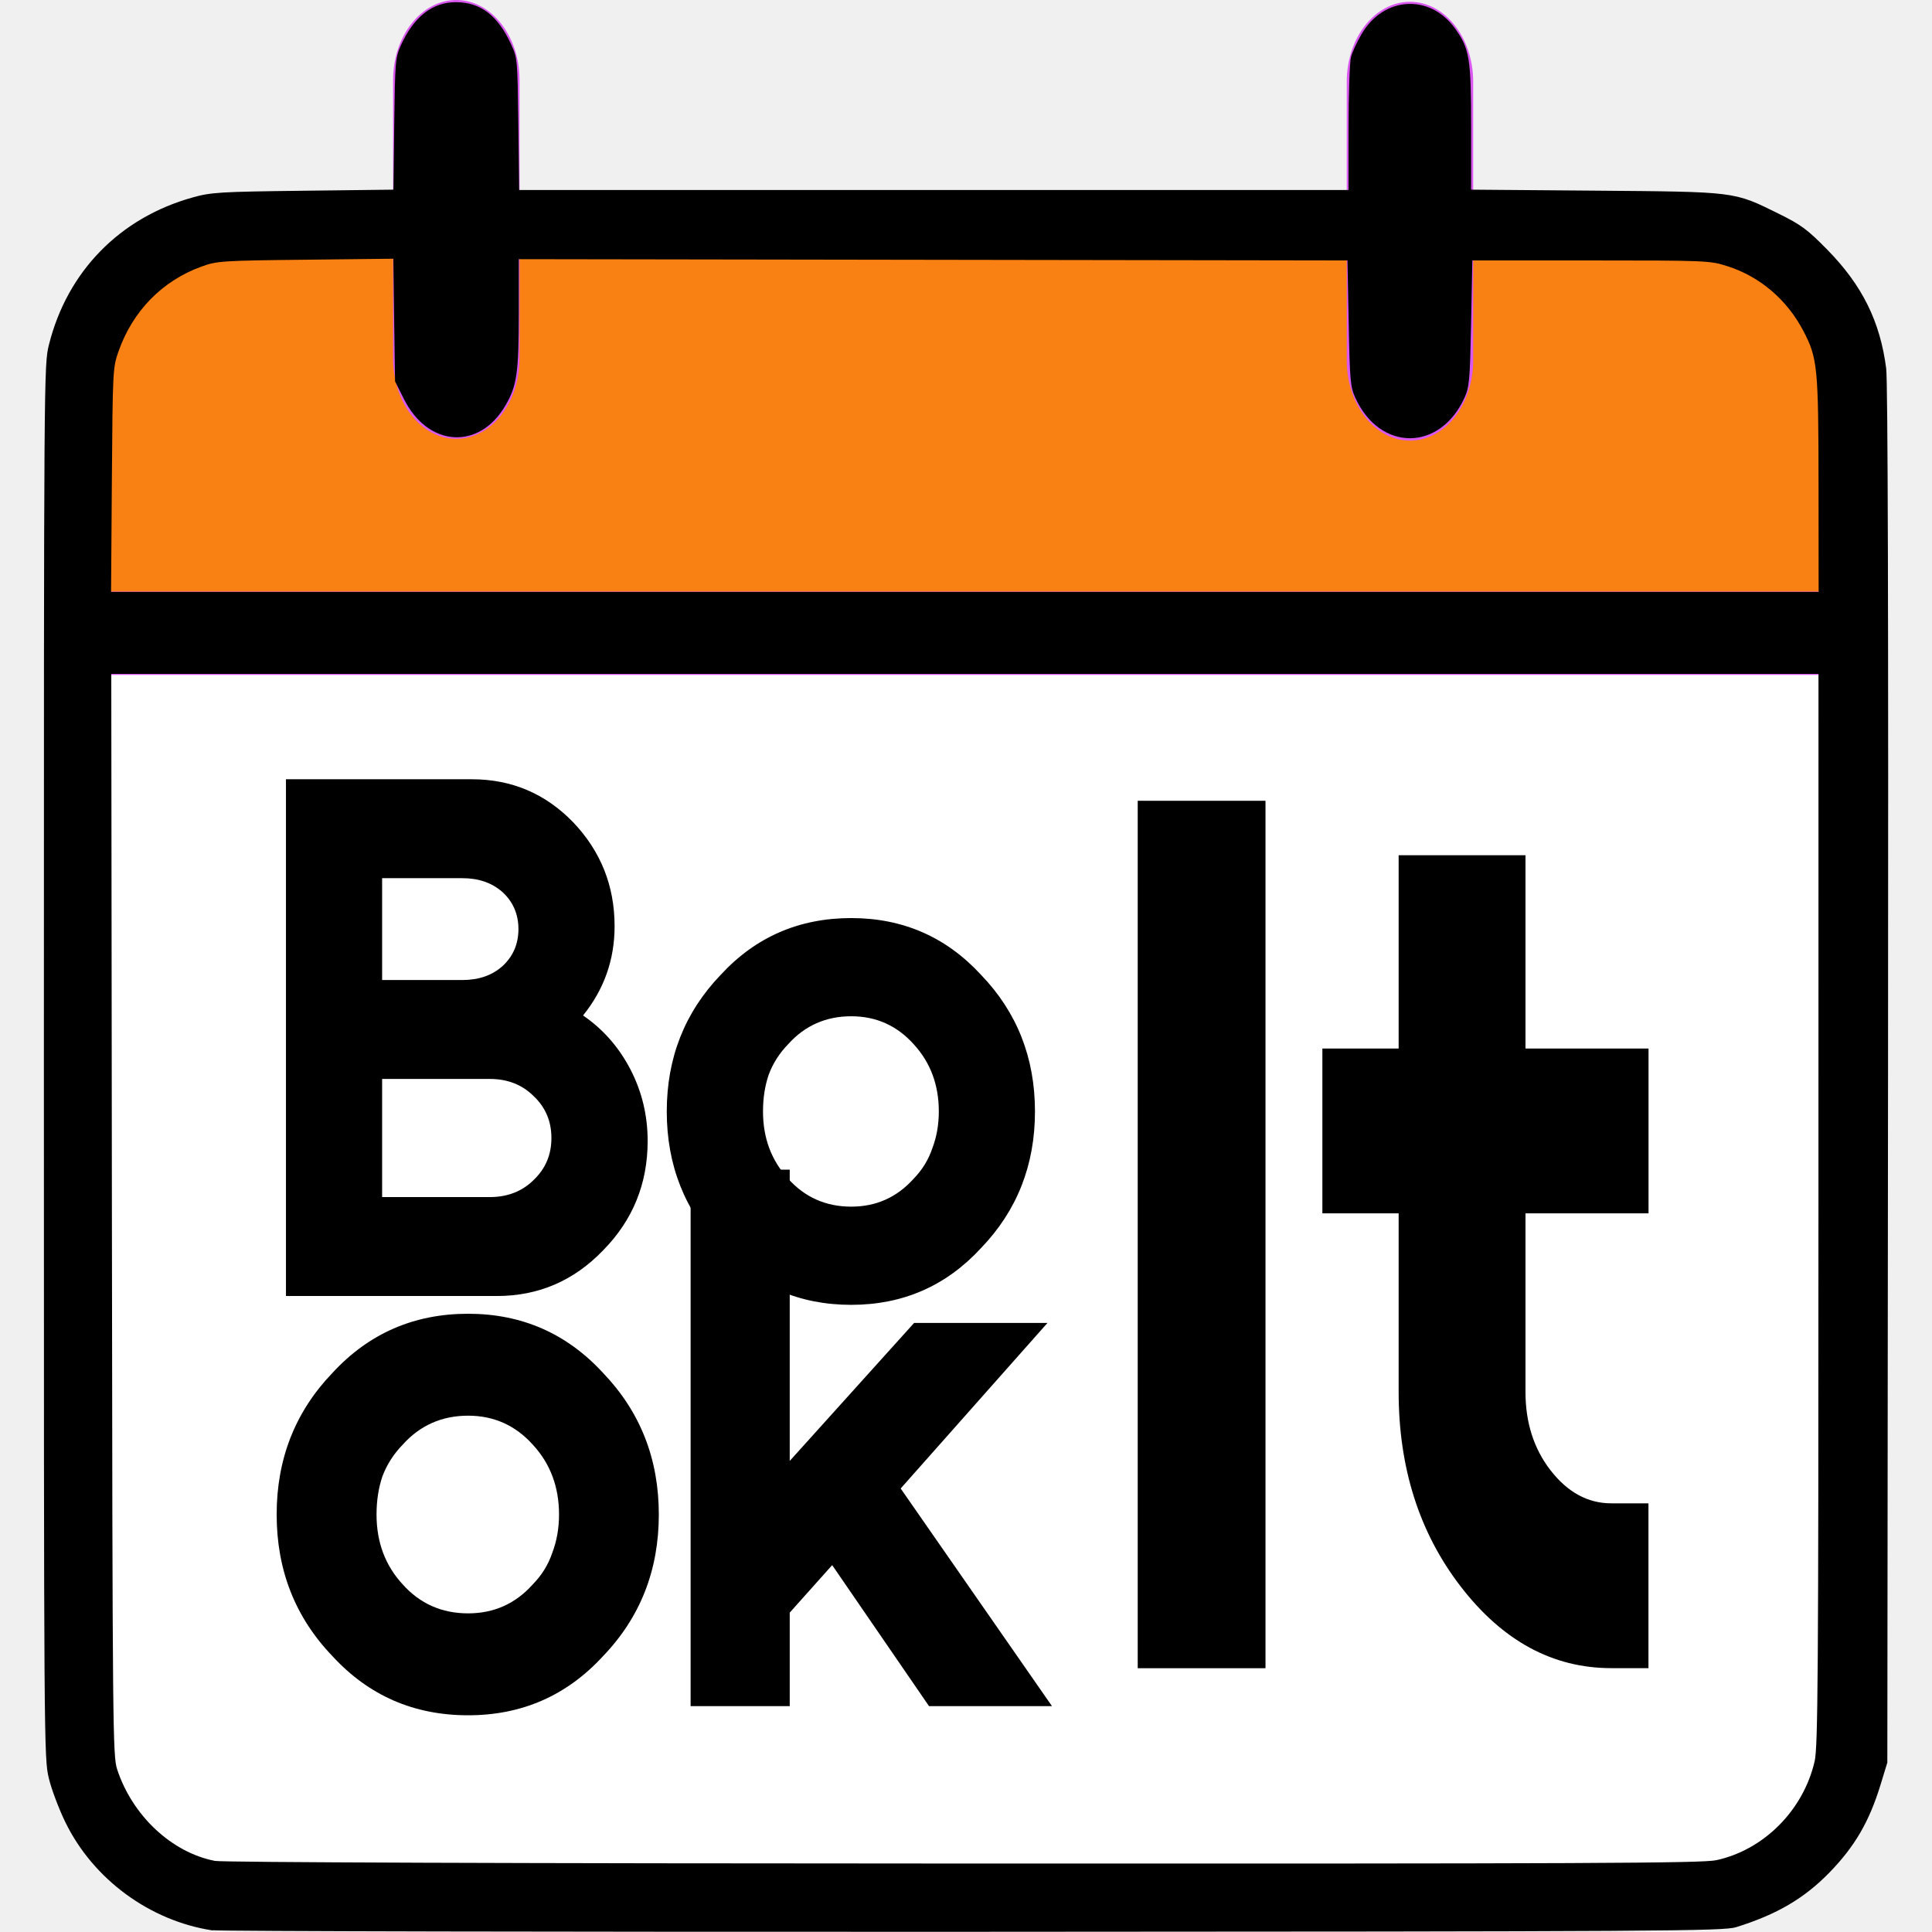
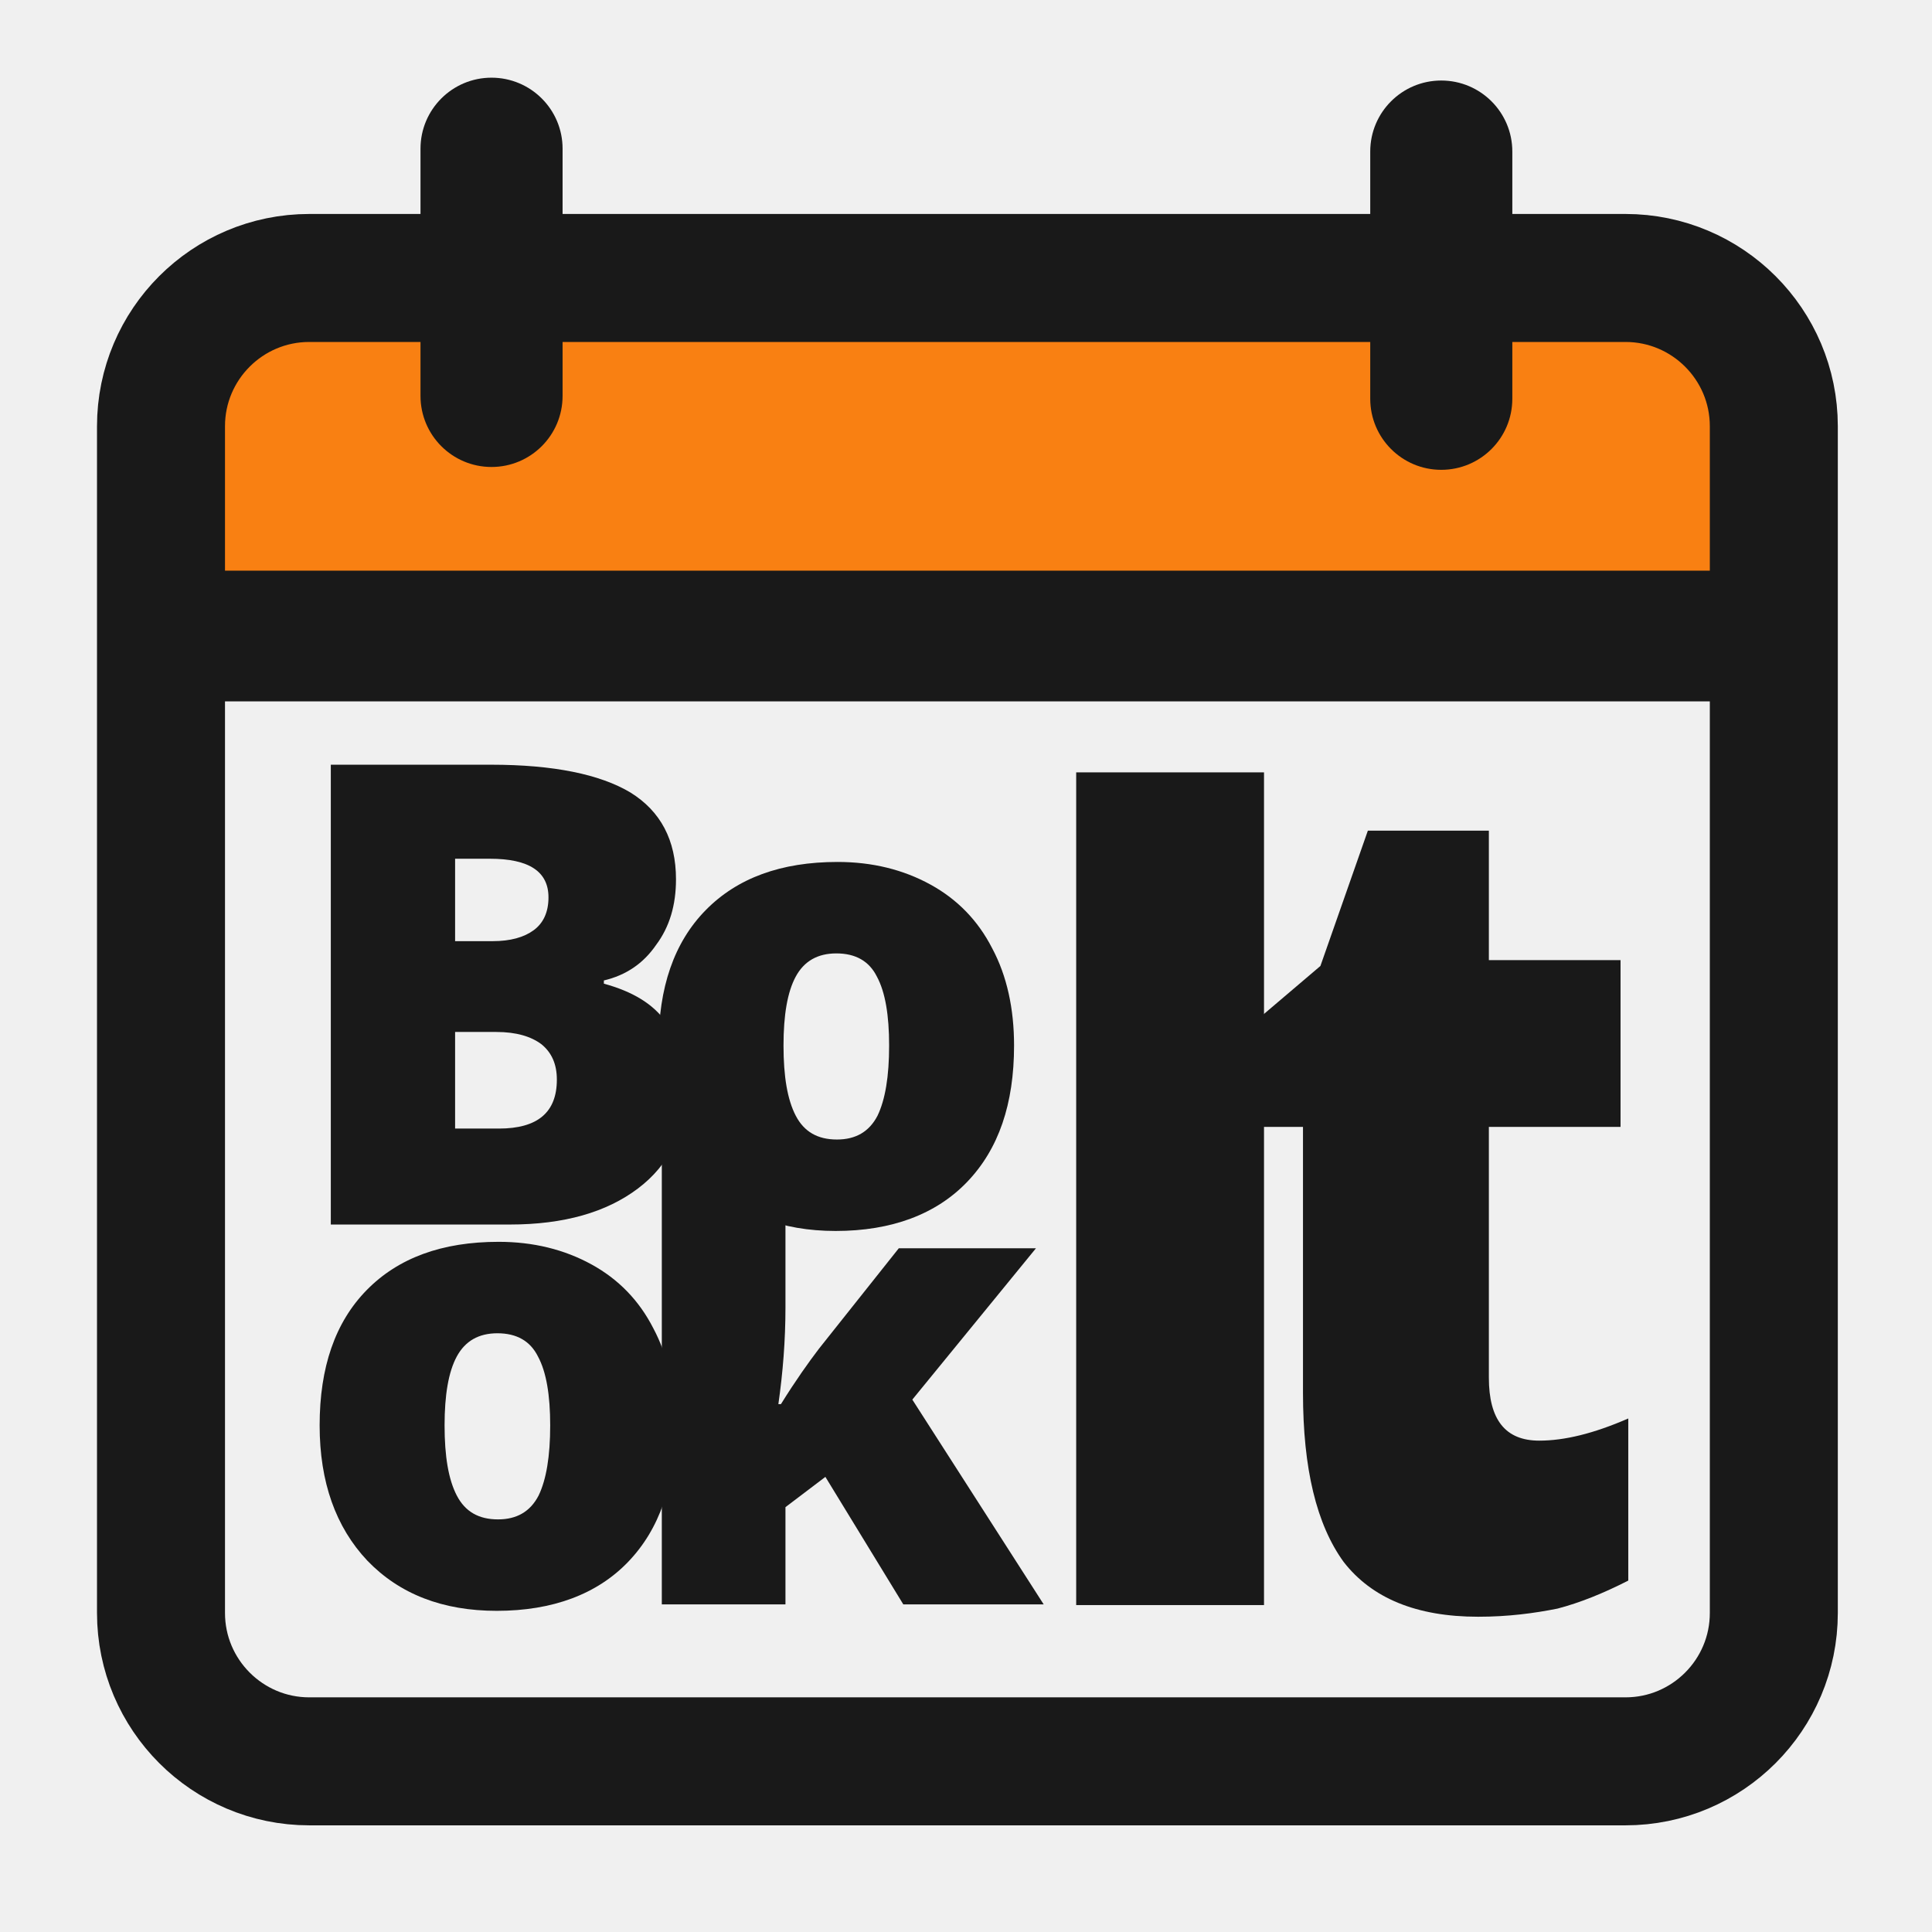
- <svg xmlns="http://www.w3.org/2000/svg" width="32" height="32" viewBox="0 0 23.321 24.43" version="1.1" style="clip-rule:evenodd;fill-rule:evenodd;stroke-linecap:round;stroke-linejoin:round;stroke-miterlimit:1.5" id="svg14">
-   <path style="clip-rule:evenodd;display:none;fill:#000000;fill-opacity:1;fill-rule:evenodd;stroke:#000000;stroke-width:0.8;stroke-linecap:round;stroke-linejoin:round;stroke-miterlimit:1.5;stroke-dasharray:none;stroke-opacity:1" d="m 1.64,24.403 c -0.793,-0.12 -1.511,-0.646 -1.864,-1.366 -0.081,-0.166 -0.176,-0.416 -0.21,-0.557 -0.062,-0.252 -0.063,-0.391 -0.063,-9.064 0,-8.735 5.29e-4,-8.81 0.064,-9.064 0.231,-0.924 0.896,-1.605 1.821,-1.862 0.233,-0.065 0.345,-0.072 1.399,-0.085 l 1.146,-0.014 0.01,-0.83 c 0.01,-0.784 0.014,-0.839 0.082,-0.99 0.165,-0.366 0.403,-0.552 0.703,-0.55 0.309,0.002 0.528,0.17 0.694,0.532 0.081,0.175 0.082,0.193 0.092,1.011 l 0.01,0.833 h 5.256 5.256 l 1.91e-4,-0.785 c 9.5e-5,-0.432 0.014,-0.836 0.031,-0.898 0.017,-0.063 0.078,-0.193 0.134,-0.29 0.28,-0.476 0.864,-0.511 1.182,-0.07 0.185,0.255 0.204,0.375 0.204,1.254 v 0.785 l 1.576,0.013 c 1.792,0.015 1.748,0.009 2.317,0.289 0.289,0.142 0.366,0.199 0.621,0.458 0.442,0.45 0.67,0.908 0.746,1.501 0.021,0.167 0.029,3.166 0.023,8.94 l -0.009,8.689 -0.088,0.285 c -0.142,0.464 -0.324,0.775 -0.645,1.104 -0.321,0.33 -0.667,0.532 -1.183,0.692 -0.162,0.05 -0.884,0.055 -9.661,0.058 -5.218,0.002 -9.558,-0.007 -9.645,-0.02 z M 20.696,23.515 c 0.603,-0.131 1.103,-0.632 1.246,-1.251 0.042,-0.181 0.048,-1.054 0.048,-6.979 l 4.68e-4,-6.771 H 11.174 0.357 l 0.008,6.836 c 0.008,6.544 0.011,6.844 0.067,7.014 0.192,0.586 0.692,1.053 1.24,1.159 0.097,0.019 3.765,0.032 9.486,0.034 7.894,0.003 9.36,-0.004 9.538,-0.042 z M 21.991,6.127 C 21.99,4.641 21.979,4.522 21.8,4.18 21.593,3.785 21.251,3.492 20.839,3.36 20.619,3.289 20.579,3.287 19.109,3.287 h -1.505 l -0.016,0.793 c -0.014,0.718 -0.022,0.807 -0.083,0.94 -0.311,0.688 -1.076,0.688 -1.387,0 -0.06,-0.133 -0.068,-0.222 -0.083,-0.94 l -0.016,-0.793 -5.25,-0.008 -5.25,-0.008 v 0.678 c 0,0.761 -0.023,0.923 -0.168,1.171 C 5.019,5.691 4.37,5.649 4.064,5.037 L 3.953,4.815 3.942,4.04 3.931,3.266 2.818,3.278 C 1.758,3.29 1.694,3.294 1.502,3.363 1.002,3.544 0.627,3.927 0.447,4.44 0.376,4.641 0.374,4.682 0.364,6.062 L 0.354,7.478 H 11.172 21.991 Z" id="path20-7" />
-   <g id="g15" transform="matrix(1.069336,0,0,1.025293,-1.416005,0.4619519)" style="display:none;stroke-width:0.955">
-     <text style="font-stretch: condensed; font-size: 8.491px; font-family: &quot;Niagara Solid&quot;; text-align: start; letter-spacing: -0.342px; writing-mode: horizontal-tb; direction: ltr; text-anchor: start; fill: rgb(249, 128, 18); fill-opacity: 1; stroke-width: 0.764px; white-space: pre;" x="3.359" y="14.85" id="text4" transform="scale(0.9654506,1.035786)">
-       <tspan id="tspan4" x="3.359" y="14.85" style="font-style:normal;font-variant:normal;font-weight:bold;font-stretch:normal;font-family:Unageo;-inkscape-font-specification:'Unageo Bold';letter-spacing:-0.342px;fill:#f98012;fill-opacity:1;stroke-width:0.764">Bo</tspan>
-     </text>
-     <text style="font-stretch: condensed; font-size: 8.491px; font-family: &quot;Niagara Solid&quot;; text-align: start; letter-spacing: -0.342px; writing-mode: horizontal-tb; direction: ltr; text-anchor: start; clip-rule: evenodd; fill: rgb(249, 128, 18); fill-opacity: 1; fill-rule: evenodd; stroke-width: 0.764px; stroke-linecap: round; stroke-linejoin: round; stroke-miterlimit: 1.5; white-space: pre;" x="3.734" y="19.4" id="text5" transform="scale(0.9654506,1.035786)">
-       <tspan id="tspan5" x="3.734" y="19.4" style="font-style:normal;font-variant:normal;font-weight:bold;font-stretch:normal;font-family:Unageo;-inkscape-font-specification:'Unageo Bold';letter-spacing:-0.342px;fill:#f98012;fill-opacity:1;stroke-width:0.764">ok</tspan>
-     </text>
-     <text style="font-style: normal; font-variant: normal; font-weight: bold; font-stretch: normal; font-size: 13.129px; font-family: Unageo; text-align: start; letter-spacing: -0.347px; writing-mode: horizontal-tb; direction: ltr; text-anchor: start; fill: rgb(249, 128, 18); fill-opacity: 1; stroke-width: 0.764px; white-space: pre;" x="15.123" y="17.314" id="text6" transform="scale(0.8589832,1.164167)">
-       <tspan id="tspan6" x="15.123" y="17.314" style="letter-spacing:-0.347px;fill:#f98012;fill-opacity:1;stroke-width:0.764">It</tspan>
-     </text>
-   </g>
-   <g id="g29" transform="matrix(1.12095,0,0,1.085357,-2.027325,-0.09212548)" style="display:none;stroke-width:0.907">
-     <path d="m 8.022,12.688 c 0.138,0.262 0.207,0.544 0.207,0.847 0,0.197 -0.026,0.382 -0.08,0.556 0.11,0.262 0.31,0.502 0.523,0.719 0.427,0.451 0.959,0.678 1.597,0.678 0.632,0 1.162,-0.227 1.59,-0.678 0.439,-0.446 0.66,-0.987 0.66,-1.626 0,-0.639 -0.221,-1.183 -0.66,-1.628 -0.427,-0.451 -0.957,-0.676 -1.59,-0.676 -0.638,0 -1.17,0.225 -1.597,0.676 C 8.351,11.88 8.108,12.259 8.022,12.688 Z m 2.248,-0.64 c 0.304,0 0.561,0.112 0.765,0.335 0.205,0.217 0.307,0.483 0.307,0.8 0,0.158 -0.027,0.304 -0.08,0.439 -0.047,0.135 -0.121,0.256 -0.227,0.361 -0.205,0.223 -0.461,0.335 -0.765,0.335 -0.31,0 -0.566,-0.112 -0.771,-0.335 -0.205,-0.217 -0.309,-0.483 -0.309,-0.8 0,-0.158 0.023,-0.306 0.07,-0.441 0.053,-0.135 0.133,-0.254 0.238,-0.359 0.205,-0.223 0.461,-0.335 0.771,-0.335 z" style="font-weight:bold;font-size:8.788px;font-family:Unageo;-inkscape-font-specification:'Unageo Bold';letter-spacing:-0.844px;fill:#f98012;stroke-width:0.725" id="path34" />
-     <path d="m 8.061,12.688 c -0.032,0.158 -0.049,0.323 -0.049,0.495 0,0.328 0.06,0.63 0.176,0.908 0.054,-0.174 0.08,-0.359 0.08,-0.556 0,-0.302 -0.069,-0.585 -0.207,-0.847 z" style="font-weight:bold;font-size:8.788px;font-family:Unageo;-inkscape-font-specification:'Unageo Bold';letter-spacing:-0.844px;fill:#f98012;stroke-width:0.725" id="path33" />
-     <path d="m 3.843,9.226 v 6.156 h 2.582 c 0.509,0 0.941,-0.183 1.299,-0.546 0.223,-0.22 0.394,-0.468 0.48,-0.745 -0.116,-0.277 -0.161,-0.599 -0.176,-0.908 -0.008,-0.166 0.017,-0.337 0.049,-0.495 -0.001,-0.002 -0.003,-0.004 -0.004,-0.006 -0.141,-0.264 -0.35,-0.477 -0.596,-0.642 0.258,-0.311 0.387,-0.665 0.387,-1.064 0,-0.481 -0.17,-0.895 -0.51,-1.241 C 7.015,9.396 6.602,9.226 6.116,9.226 Z m 1.176,1.178 h 0.984 c 0.199,0 0.363,0.055 0.492,0.166 0.129,0.117 0.193,0.265 0.193,0.441 0,0.176 -0.065,0.321 -0.193,0.439 C 6.366,11.561 6.202,11.618 6.003,11.618 H 5.019 Z m 0,2.392 h 1.318 c 0.217,0 0.395,0.068 0.535,0.203 0.146,0.135 0.221,0.302 0.221,0.501 0,0.199 -0.074,0.367 -0.221,0.501 -0.141,0.135 -0.318,0.201 -0.535,0.201 H 5.019 Z" style="font-weight:bold;font-size:8.788px;font-family:Unageo;-inkscape-font-specification:'Unageo Bold';letter-spacing:-0.844px;fill:#f98012;stroke-width:0.725" id="path32" />
-     <path d="m 8.225,13.938 v 3.208 c 0.076,0.233 0.115,0.483 0.115,0.749 0,0.267 -0.039,0.516 -0.115,0.749 v 1.45 h 1.168 v -1.072 l 0.502,-0.546 1.14,1.618 h 1.449 l -1.781,-2.497 1.728,-1.9 h -1.572 l -1.467,1.584 v -3.342 z" style="font-weight:bold;font-size:8.788px;font-family:Unageo;-inkscape-font-specification:'Unageo Bold';letter-spacing:-0.844px;fill:#f98012;stroke-width:0.725" id="path31" />
-     <path d="m 8.225,18.645 c 0.076,-0.233 0.166,-0.491 0.166,-0.757 0,-0.267 -0.09,-0.508 -0.166,-0.741 z" style="font-weight:bold;font-size:8.788px;font-family:Unageo;-inkscape-font-specification:'Unageo Bold';letter-spacing:-0.844px;fill:#f98012;stroke-width:0.725" id="path30" />
-     <path d="M 8.248,18.645 V 17.146 C 8.142,16.821 7.938,16.529 7.682,16.269 7.255,15.818 6.725,15.591 6.093,15.591 c -0.638,0 -1.172,0.227 -1.599,0.678 -0.439,0.446 -0.658,0.987 -0.658,1.626 0,0.639 0.219,1.183 0.658,1.628 0.427,0.451 0.961,0.676 1.599,0.676 0.632,0 1.162,-0.225 1.59,-0.676 0.256,-0.26 0.46,-0.554 0.566,-0.879 z M 6.093,16.762 c 0.304,0 0.559,0.11 0.764,0.333 0.205,0.217 0.307,0.483 0.307,0.8 0,0.158 -0.025,0.306 -0.078,0.441 -0.047,0.135 -0.123,0.254 -0.228,0.359 -0.205,0.223 -0.459,0.335 -0.764,0.335 -0.31,0 -0.568,-0.112 -0.773,-0.335 -0.205,-0.217 -0.309,-0.483 -0.309,-0.8 0,-0.158 0.023,-0.304 0.07,-0.439 0.053,-0.135 0.133,-0.256 0.238,-0.361 0.205,-0.223 0.463,-0.333 0.773,-0.333 z" style="font-weight:bold;font-size:8.788px;font-family:Unageo;-inkscape-font-specification:'Unageo Bold';letter-spacing:-0.844px;fill:#f98012;stroke-width:0.725" id="path29" />
-     <path d="m 15.155,12.515 v 2.032 h 1.049 v 2.201 c 0,0.937 0.283,1.738 0.853,2.4 0.579,0.672 1.271,1.009 2.078,1.009 h 0.514 v -2.034 h -0.514 c -0.324,0 -0.605,-0.137 -0.842,-0.412 -0.228,-0.265 -0.342,-0.585 -0.342,-0.962 v -2.201 h 1.697 v -2.032 h -1.697 v -2.386 h -1.748 v 2.386 z" style="font-weight:bold;font-size:14.178px;font-family:Unageo;-inkscape-font-specification:'Unageo Bold';letter-spacing:-1.223px;fill:#f98012;stroke-width:0.725" id="path37" />
-     <path d="M 13.392,9.457 V 20.157 h 1.763 v -5.61 h -0.152 v -2.032 h 0.152 V 9.457 Z" style="font-weight:bold;font-size:14.178px;font-family:Unageo;-inkscape-font-specification:'Unageo Bold';letter-spacing:-1.223px;fill:#f98012;stroke-width:0.725" id="path36" />
-     <path d="m 15.36,12.515 h -0.417 v 2.032 h 0.417 z" style="font-weight:bold;font-size:14.178px;font-family:Unageo;-inkscape-font-specification:'Unageo Bold';letter-spacing:-1.223px;fill:#f98012;stroke-width:0.725" id="path35" />
-   </g>
-   <g id="g4" transform="translate(-0.4878049)">
-     <g id="Ebene1" style="display:inline;stroke:none;stroke-width:0.176;stroke-dasharray:none;stroke-opacity:1" transform="matrix(1.120729,0,0,1.147463,-1.329594,-1.107293)">
-       <g transform="matrix(0.955463,0,0,0.9304956,0.5263136,1.258205)" id="g1" style="display:inline;stroke:none;stroke-width:0.748;stroke-dasharray:none;stroke-opacity:1">
-         <path d="m 22.512,4.338 c 0,-1.093 -0.864,-1.98 -1.929,-1.98 H 3.471 c -1.064,0 -1.928,0.887 -1.928,1.98 v 15.843 c 0,1.093 0.864,1.981 1.928,1.981 h 17.112 c 1.065,0 1.929,-0.888 1.929,-1.981 z" style="fill:#ffffff;stroke:none;stroke-width:0.748;stroke-dasharray:none;stroke-opacity:1" id="path1" />
+ <svg xmlns="http://www.w3.org/2000/svg" width="24" height="24" viewBox="0 0 24 24" fill="none" preserveAspectRatio="xMinYMid meet">
+   <g>
+     <rect id="svg_9" height="3.375" width="18.75" y="3.938" x="2.688" fill="#F98012" />
+     <path fill-opacity="0" d="m22.035,5.295c0,-1.017 -0.826,-1.842 -1.843,-1.842l-16.35,0c-1.017,0 -1.842,0.825 -1.842,1.842l0,14.742c0,1.017 0.826,1.843 1.842,1.843l16.35,0c1.018,0 1.843,-0.826 1.843,-1.843l0,-14.742z" fill="#000000" stroke="#191919" stroke-width="1.59px" id="svg_2" />
+     <g transform="matrix(1.30947 0 0 4.6 -3.21281 -26.9786)" id="svg_3">
+       <rect x="3.88" y="7.406" width="15.286" height="0.353" fill="#191919" id="svg_4" />
+     </g>
+     <g transform="matrix(1 0 0 1 -0.562386 0.124992)" id="svg_5">
+       <path d="m7.551,1.722c0,-0.487 -0.395,-0.882 -0.883,-0.882c-0.487,0 -0.882,0.395 -0.882,0.882l0,3.071c0,0.488 0.395,0.883 0.882,0.883c0.488,0 0.883,-0.395 0.883,-0.883l0,-3.071z" fill="#191919" id="svg_6" />
+     </g>
+     <g transform="matrix(1 0 0 1 11.2356 0.160294)" id="svg_7">
+       <path d="m7.551,1.722c0,-0.487 -0.395,-0.882 -0.883,-0.882c-0.487,0 -0.882,0.395 -0.882,0.882l0,3.071c0,0.488 0.395,0.883 0.882,0.883c0.488,0 0.883,-0.395 0.883,-0.883l0,-3.071z" fill="#191919" id="svg_8" />
+     </g>
+     <g transform="matrix(1 0 0 1 -0.668544 1.1412)" id="svg_10">
+       <g transform="matrix(8 0 0 8 4.162 14.2543)" id="svg_11">
+         <path d="m0.077,-0.737l0.249,0c0.097,0 0.169,0.015 0.216,0.043c0.047,0.029 0.071,0.074 0.071,0.135c0,0.04 -0.01,0.074 -0.031,0.102c-0.02,0.029 -0.047,0.047 -0.081,0.055l0,0.005c0.044,0.012 0.076,0.031 0.096,0.059c0.02,0.027 0.03,0.062 0.03,0.106c0,0.065 -0.024,0.116 -0.073,0.153c-0.049,0.037 -0.115,0.056 -0.199,0.056l-0.278,0l0,-0.714zm0.193,0.274l0.058,0c0.028,0 0.049,-0.006 0.064,-0.017c0.015,-0.011 0.023,-0.028 0.023,-0.051c0,-0.04 -0.03,-0.06 -0.091,-0.06l-0.054,0l0,0.128zm0,0.141l0,0.15l0.068,0c0.06,0 0.09,-0.025 0.09,-0.076c0,-0.024 -0.008,-0.042 -0.024,-0.055c-0.016,-0.012 -0.039,-0.019 -0.07,-0.019l-0.064,0z" fill="#191919" fill-rule="nonzero" id="svg_12" />
      </g>
-       <g transform="matrix(0.955463,0,0,0.9304956,1.931051,-0.7993695)" id="g1-8" style="clip-rule:evenodd;display:none;opacity:1;fill-rule:evenodd;stroke:none;stroke-width:0.748;stroke-linecap:round;stroke-linejoin:round;stroke-miterlimit:1.5;stroke-dasharray:none;stroke-opacity:1">
-         <path d="m 20.78,6.718 c 0,-1.077 -0.845,-1.952 -1.887,-1.952 H 2.153 c -1.041,0 -1.886,0.874 -1.886,1.952 V 22.333 c 0,1.077 0.845,1.953 1.886,1.953 H 18.893 c 1.042,0 1.887,-0.875 1.887,-1.953 z" style="display:inline;fill:#f98012;fill-opacity:1;stroke:none;stroke-width:0.748;stroke-dasharray:none;stroke-opacity:1" id="path1-2" />
+       <g transform="matrix(8 0 0 8 8.51357 14.2543)" id="svg_13">
+         <path d="m0.594,-0.301c0,0.091 -0.024,0.161 -0.073,0.212c-0.048,0.05 -0.117,0.076 -0.204,0.076c-0.084,0 -0.151,-0.026 -0.201,-0.078c-0.049,-0.052 -0.074,-0.122 -0.074,-0.21c0,-0.09 0.024,-0.16 0.073,-0.21c0.049,-0.05 0.117,-0.075 0.205,-0.075c0.054,0 0.102,0.012 0.144,0.035c0.042,0.023 0.074,0.056 0.096,0.099c0.023,0.043 0.034,0.094 0.034,0.151zm-0.358,0c0,0.048 0.006,0.084 0.019,0.109c0.013,0.025 0.034,0.037 0.064,0.037c0.029,0 0.05,-0.012 0.063,-0.037c0.012,-0.025 0.018,-0.061 0.018,-0.109c0,-0.047 -0.006,-0.083 -0.019,-0.107c-0.012,-0.024 -0.033,-0.036 -0.063,-0.036c-0.029,0 -0.05,0.012 -0.063,0.036c-0.013,0.024 -0.019,0.06 -0.019,0.107z" fill="#191919" fill-rule="nonzero" id="svg_14" />
      </g>
-       <g transform="matrix(0.955463,0,0,0.9304956,1.931051,-0.7993695)" id="g38" style="clip-rule:evenodd;display:inline;opacity:1;fill:#f98012;fill-opacity:1;fill-rule:evenodd;stroke:none;stroke-width:0.748;stroke-linecap:round;stroke-linejoin:round;stroke-miterlimit:1.5;stroke-dasharray:none;stroke-opacity:1">
-         <path d="m 20.682,5.258 c 0,-0.255 -0.838,-0.461 -1.872,-0.461 H 2.204 c -1.033,0 -1.871,0.207 -1.871,0.461 v 3.692 c 0,0.255 0.838,0.462 1.871,0.462 H 18.81 c 1.034,0 1.872,-0.207 1.872,-0.462 z" style="display:inline;fill:#f98012;fill-opacity:1;stroke:none;stroke-width:0.748;stroke-dasharray:none;stroke-opacity:1" id="path38" />
+     </g>
+     <g transform="matrix(1 0 0 1 -0.527337 5.86007)" id="svg_15">
+       <g transform="matrix(8 0 0 8 4.162 14.2543)" id="svg_16">
+         <path d="m0.594,-0.301c0,0.091 -0.024,0.161 -0.073,0.212c-0.048,0.05 -0.117,0.076 -0.204,0.076c-0.084,0 -0.151,-0.026 -0.201,-0.078c-0.049,-0.052 -0.074,-0.122 -0.074,-0.21c0,-0.09 0.024,-0.16 0.073,-0.21c0.049,-0.05 0.117,-0.075 0.205,-0.075c0.054,0 0.102,0.012 0.144,0.035c0.042,0.023 0.074,0.056 0.096,0.099c0.023,0.043 0.034,0.094 0.034,0.151zm-0.358,0c0,0.048 0.006,0.084 0.019,0.109c0.013,0.025 0.034,0.037 0.064,0.037c0.029,0 0.05,-0.012 0.063,-0.037c0.012,-0.025 0.018,-0.061 0.018,-0.109c0,-0.047 -0.006,-0.083 -0.019,-0.107c-0.012,-0.024 -0.033,-0.036 -0.063,-0.036c-0.029,0 -0.05,0.012 -0.063,0.036c-0.013,0.024 -0.019,0.06 -0.019,0.107z" fill="#191919" fill-rule="nonzero" id="svg_17" />
      </g>
-       <g transform="matrix(1.30947,0,0,2.602683,-3.21281,-11.79164)" id="g2" style="display:inline;stroke:none;stroke-width:0.334;stroke-dasharray:none;stroke-opacity:1">
-         <rect x="3.88" y="7.406" width="15.286" height="0.353" style="display:inline;fill:#da58f0;stroke:none;stroke-width:0.334;stroke-dasharray:none;stroke-opacity:1" id="rect1" />
+       <g transform="matrix(8 0 0 8 8.2206 14.2543)" id="svg_18">
+         <path d="m0.251,-0.334c0.023,-0.037 0.043,-0.065 0.059,-0.086l0.124,-0.156l0.213,0l-0.192,0.235l0.204,0.318l-0.218,0l-0.121,-0.198l-0.062,0.047l0,0.151l-0.192,0l0,-0.76l0.192,0l0,0.299c0,0.051 -0.004,0.101 -0.011,0.15l0.004,0z" fill="#191919" fill-rule="nonzero" id="svg_19" />
      </g>
-       <g transform="matrix(0.8082576,0,0,1,0.885461,0.124992)" id="g3" style="display:inline;stroke:none;stroke-width:0.785;stroke-dasharray:none;stroke-opacity:1">
-         <path d="M 7.551,1.722 C 7.551,1.235 7.156,0.84 6.668,0.84 6.181,0.84 5.786,1.235 5.786,1.722 v 3.071 c 0,0.488 0.395,0.883 0.882,0.883 0.488,0 0.883,-0.395 0.883,-0.883 z" style="fill:#da58f0;stroke:none;stroke-width:0.785;stroke-dasharray:none;stroke-opacity:1" id="path2" />
+     </g>
+     <g transform="matrix(1 0 0 1.20465 8.28077 2.95576)" id="svg_20">
+       <g transform="matrix(12.0265 0 0 12.0265 4.162 14.2543)" id="svg_21">
+         <rect x="0.077" y="-0.727" width="0.194" height="0.714" fill="#191919" fill-rule="nonzero" id="svg_22" />
      </g>
-       <g transform="matrix(0.8082576,0,0,1,11.6454,0.1447238)" id="g3-9" style="clip-rule:evenodd;display:inline;fill-rule:evenodd;stroke:none;stroke-width:0.785;stroke-linecap:round;stroke-linejoin:round;stroke-miterlimit:1.5;stroke-dasharray:none;stroke-opacity:1">
-         <path d="M 7.551,1.722 C 7.551,1.235 7.156,0.84 6.668,0.84 6.181,0.84 5.786,1.235 5.786,1.722 v 3.071 c 0,0.488 0.395,0.883 0.882,0.883 0.488,0 0.883,-0.395 0.883,-0.883 z" style="fill:#da58f0;stroke:none;stroke-width:0.785;stroke-dasharray:none;stroke-opacity:1" id="path2-4" />
+       <g transform="matrix(12.0265 0 0 12.0265 6.78694 14.2543)" id="svg_23">
+         <path d="m0.337,-0.154c0.026,0 0.056,-0.006 0.092,-0.019l0,0.139c-0.026,0.011 -0.05,0.019 -0.073,0.024c-0.024,0.004 -0.051,0.007 -0.082,0.007c-0.064,0 -0.11,-0.016 -0.139,-0.047c-0.028,-0.032 -0.042,-0.08 -0.042,-0.145l0,-0.228l-0.067,0l0,-0.078l0.085,-0.06l0.049,-0.116l0.125,0l0,0.111l0.136,0l0,0.143l-0.136,0l0,0.215c0,0.036 0.017,0.054 0.052,0.054z" fill="#191919" fill-rule="nonzero" id="svg_24" />
      </g>
-       <g transform="translate(0.0706033,-0.353016)" id="g14" style="display:none;opacity:1;fill:#f98012;fill-opacity:1;stroke:none;stroke-width:0.705;stroke-dasharray:none;stroke-opacity:1">
-         <g transform="translate(-0.739147,1.49422)" id="g7" style="fill:#f98012;fill-opacity:1;stroke:none;stroke-width:0.705;stroke-dasharray:none;stroke-opacity:1">
-           <g transform="matrix(8,0,0,8,4.162,14.2543)" id="g5" style="fill:#f98012;fill-opacity:1;stroke:none;stroke-width:0.088;stroke-dasharray:none;stroke-opacity:1">
-             <path d="m 0.077,-0.714 h 0.249 c 0.097,0 0.169,0.015 0.216,0.043 0.047,0.029 0.071,0.074 0.071,0.135 0,0.04 -0.01,0.074 -0.031,0.102 -0.02,0.029 -0.047,0.047 -0.081,0.055 v 0.005 c 0.044,0.012 0.076,0.031 0.096,0.059 0.02,0.027 0.03,0.062 0.03,0.106 0,0.065 -0.024,0.116 -0.073,0.153 C 0.505,-0.019 0.439,0 0.355,0 H 0.077 Z M 0.27,-0.44 h 0.058 c 0.028,0 0.049,-0.006 0.064,-0.017 0.015,-0.011 0.023,-0.028 0.023,-0.051 0,-0.04 -0.03,-0.06 -0.091,-0.06 H 0.27 Z m 0,0.141 v 0.15 h 0.068 c 0.06,0 0.09,-0.025 0.09,-0.076 0,-0.024 -0.008,-0.042 -0.024,-0.055 -0.016,-0.012 -0.039,-0.019 -0.07,-0.019 z" style="fill:#f98012;fill-opacity:1;fill-rule:nonzero;stroke:none;stroke-width:0.088;stroke-dasharray:none;stroke-opacity:1" id="path4" />
-           </g>
-           <g transform="matrix(8,0,0,8,8.51357,14.2543)" id="g6" style="fill:#f98012;fill-opacity:1;stroke:none;stroke-width:0.088;stroke-dasharray:none;stroke-opacity:1">
-             <path d="m 0.594,-0.278 c 0,0.091 -0.024,0.161 -0.073,0.212 C 0.473,-0.016 0.404,0.01 0.317,0.01 0.233,0.01 0.166,-0.016 0.116,-0.068 0.067,-0.12 0.042,-0.19 0.042,-0.278 c 0,-0.09 0.024,-0.16 0.073,-0.21 0.049,-0.05 0.117,-0.075 0.205,-0.075 0.054,0 0.102,0.012 0.144,0.035 0.042,0.023 0.074,0.056 0.096,0.099 0.023,0.043 0.034,0.094 0.034,0.151 z m -0.358,0 c 0,0.048 0.006,0.084 0.019,0.109 0.013,0.025 0.034,0.037 0.064,0.037 0.029,0 0.05,-0.012 0.063,-0.037 C 0.394,-0.194 0.4,-0.23 0.4,-0.278 0.4,-0.325 0.394,-0.361 0.381,-0.385 0.369,-0.409 0.348,-0.421 0.318,-0.421 c -0.029,0 -0.05,0.012 -0.063,0.036 -0.013,0.024 -0.019,0.06 -0.019,0.107 z" style="fill:#f98012;fill-opacity:1;fill-rule:nonzero;stroke:none;stroke-width:0.088;stroke-dasharray:none;stroke-opacity:1" id="path5" />
-           </g>
-         </g>
-         <g transform="translate(-0.59794,6.21309)" id="g10" style="fill:#f98012;fill-opacity:1;stroke:none;stroke-width:0.705;stroke-dasharray:none;stroke-opacity:1">
-           <g transform="matrix(8,0,0,8,4.162,14.2543)" id="g8" style="fill:#f98012;fill-opacity:1;stroke:none;stroke-width:0.088;stroke-dasharray:none;stroke-opacity:1">
-             <path d="m 0.594,-0.278 c 0,0.091 -0.024,0.161 -0.073,0.212 C 0.473,-0.016 0.404,0.01 0.317,0.01 0.233,0.01 0.166,-0.016 0.116,-0.068 0.067,-0.12 0.042,-0.19 0.042,-0.278 c 0,-0.09 0.024,-0.16 0.073,-0.21 0.049,-0.05 0.117,-0.075 0.205,-0.075 0.054,0 0.102,0.012 0.144,0.035 0.042,0.023 0.074,0.056 0.096,0.099 0.023,0.043 0.034,0.094 0.034,0.151 z m -0.358,0 c 0,0.048 0.006,0.084 0.019,0.109 0.013,0.025 0.034,0.037 0.064,0.037 0.029,0 0.05,-0.012 0.063,-0.037 C 0.394,-0.194 0.4,-0.23 0.4,-0.278 0.4,-0.325 0.394,-0.361 0.381,-0.385 0.369,-0.409 0.348,-0.421 0.318,-0.421 c -0.029,0 -0.05,0.012 -0.063,0.036 -0.013,0.024 -0.019,0.06 -0.019,0.107 z" style="fill:#f98012;fill-opacity:1;fill-rule:nonzero;stroke:none;stroke-width:0.088;stroke-dasharray:none;stroke-opacity:1" id="path7" />
-           </g>
-           <g transform="matrix(8,0,0,8,8.2206,14.2543)" id="g9" style="fill:#f98012;fill-opacity:1;stroke:none;stroke-width:0.088;stroke-dasharray:none;stroke-opacity:1">
-             <path d="M 0.251,-0.311 C 0.274,-0.348 0.294,-0.376 0.31,-0.397 L 0.434,-0.553 H 0.647 L 0.455,-0.318 0.659,0 H 0.441 L 0.32,-0.198 0.258,-0.151 V 0 H 0.066 v -0.76 h 0.192 v 0.299 c 0,0.051 -0.004,0.101 -0.011,0.15 z" style="fill:#f98012;fill-opacity:1;fill-rule:nonzero;stroke:none;stroke-width:0.088;stroke-dasharray:none;stroke-opacity:1" id="path8" />
-           </g>
-         </g>
-         <g transform="matrix(1,0,0,1.20465,8.21017,3.30878)" id="g13" style="fill:#f98012;fill-opacity:1;stroke:none;stroke-width:0.643;stroke-dasharray:none;stroke-opacity:1">
-           <g transform="matrix(12.0265,0,0,12.0265,4.162,14.2543)" id="g11" style="fill:#f98012;fill-opacity:1;stroke:none;stroke-width:0.053;stroke-dasharray:none;stroke-opacity:1">
-             <rect x="0.077" y="-0.714" width="0.194" height="0.714" style="fill:#f98012;fill-opacity:1;fill-rule:nonzero;stroke:none;stroke-width:0.053;stroke-dasharray:none;stroke-opacity:1" id="rect10" />
-           </g>
-           <g transform="matrix(12.0265,0,0,12.0265,6.78694,14.2543)" id="g12" style="fill:#f98012;fill-opacity:1;stroke:none;stroke-width:0.053;stroke-dasharray:none;stroke-opacity:1">
-             <path d="m 0.337,-0.141 c 0.026,0 0.056,-0.006 0.092,-0.019 v 0.139 C 0.403,-0.01 0.379,-0.002 0.356,0.003 0.332,0.007 0.305,0.01 0.274,0.01 0.21,0.01 0.164,-0.006 0.135,-0.037 0.107,-0.069 0.093,-0.117 0.093,-0.182 V -0.41 H 0.026 v -0.078 l 0.085,-0.06 0.049,-0.116 h 0.125 v 0.111 H 0.421 V -0.41 H 0.285 v 0.215 c 0,0.036 0.017,0.054 0.052,0.054 z" style="fill:#f98012;fill-opacity:1;fill-rule:nonzero;stroke:none;stroke-width:0.053;stroke-dasharray:none;stroke-opacity:1" id="path11" />
-           </g>
-         </g>
-       </g>
-       <path style="display:inline;fill:#000000;fill-opacity:1;stroke:none;stroke-width:0.705;stroke-dasharray:none;stroke-opacity:1" d="M 3.525,22.238 C 2.818,22.133 2.179,21.675 1.865,21.047 1.793,20.903 1.708,20.685 1.678,20.562 c -0.055,-0.22 -0.056,-0.341 -0.056,-7.899 0,-7.613 4.71e-4,-7.678 0.057,-7.899 C 1.885,3.958 2.477,3.365 3.3,3.141 3.507,3.084 3.606,3.078 4.546,3.067 L 5.566,3.055 5.575,2.331 C 5.584,1.648 5.588,1.6 5.648,1.468 5.795,1.149 6.007,0.987 6.275,0.989 c 0.275,0.002 0.47,0.148 0.618,0.463 0.072,0.152 0.073,0.168 0.082,0.881 l 0.009,0.726 h 4.679 4.679 l 1.69e-4,-0.684 c 8.5e-5,-0.376 0.013,-0.728 0.028,-0.783 0.015,-0.055 0.069,-0.168 0.12,-0.253 0.249,-0.415 0.769,-0.445 1.053,-0.061 0.164,0.223 0.182,0.326 0.182,1.093 v 0.684 l 1.403,0.011 c 1.595,0.013 1.556,0.008 2.063,0.252 0.257,0.124 0.326,0.173 0.553,0.399 0.394,0.392 0.596,0.791 0.664,1.308 0.019,0.146 0.026,2.759 0.021,7.791 l -0.008,7.572 -0.078,0.249 c -0.127,0.404 -0.289,0.675 -0.574,0.962 -0.286,0.287 -0.594,0.463 -1.053,0.603 -0.144,0.044 -0.787,0.048 -8.602,0.051 -4.646,0.002 -8.51,-0.006 -8.588,-0.017 z M 20.492,21.464 c 0.537,-0.114 0.982,-0.551 1.109,-1.09 0.037,-0.158 0.043,-0.918 0.043,-6.082 l 4.16e-4,-5.901 h -9.631 -9.631 l 0.007,5.958 c 0.007,5.703 0.01,5.964 0.059,6.113 0.171,0.511 0.616,0.918 1.104,1.01 0.086,0.016 3.352,0.028 8.447,0.029 7.029,0.002 8.334,-0.003 8.492,-0.037 z M 21.645,6.31 C 21.644,5.015 21.634,4.911 21.475,4.614 21.291,4.269 20.986,4.014 20.619,3.899 20.423,3.837 20.387,3.835 19.079,3.835 H 17.739 l -0.014,0.691 c -0.013,0.626 -0.02,0.703 -0.073,0.819 -0.277,0.599 -0.958,0.599 -1.235,0 -0.054,-0.116 -0.061,-0.194 -0.073,-0.819 l -0.014,-0.691 -4.675,-0.007 -4.675,-0.007 v 0.591 c 0,0.663 -0.021,0.804 -0.15,1.021 C 6.533,5.93 5.955,5.893 5.683,5.36 L 5.584,5.167 5.574,4.492 5.565,3.816 4.573,3.827 C 3.63,3.837 3.573,3.841 3.402,3.902 2.957,4.059 2.623,4.393 2.463,4.84 2.4,5.015 2.398,5.051 2.389,6.254 l -0.009,1.234 h 9.633 9.633 z" id="path15" />
-     </g>
-     <g id="g40" transform="matrix(1.069337, 0, 0, 1.025293, -0.440395, 0.461952)" style="display:inline;fill:#f98012;fill-opacity:1;stroke-width:0.955">
-       <g id="g41" transform="translate(-0.3930227,0.2448155)" style="display:none;opacity:1;fill:#000000;stroke-width:0.955">
-         <path style="font-weight:bold;font-size:8.491px;font-family:Unageo;-inkscape-font-specification:'Unageo Bold';letter-spacing:-0.342px;stroke-width:0.764" d="m 5.117,12.354 h 1.274 q 0.314,0 0.518,0.195 0.212,0.195 0.212,0.484 0,0.289 -0.212,0.484 -0.204,0.195 -0.518,0.195 H 5.117 Z m 0,-2.31 H 6.068 q 0.289,0 0.475,0.161 0.187,0.17 0.187,0.425 0,0.255 -0.187,0.425 -0.187,0.161 -0.475,0.161 H 5.117 Z M 3.979,8.906 v 5.944 h 2.496 q 0.739,0 1.257,-0.526 0.526,-0.518 0.526,-1.257 0,-0.442 -0.204,-0.824 -0.204,-0.382 -0.56,-0.62 0.374,-0.45 0.374,-1.027 0,-0.696 -0.492,-1.197 Q 6.883,8.906 6.178,8.906 Z M 10.668,11.632 q 0.442,0 0.739,0.323 0.297,0.314 0.297,0.773 0,0.229 -0.076,0.425 -0.068,0.195 -0.221,0.348 -0.297,0.323 -0.739,0.323 -0.45,0 -0.747,-0.323 -0.297,-0.314 -0.297,-0.773 0,-0.229 0.068,-0.425 0.076,-0.195 0.229,-0.348 0.297,-0.323 0.747,-0.323 z m 0,-1.129 q -0.926,0 -1.545,0.654 -0.637,0.645 -0.637,1.571 0,0.926 0.637,1.571 0.62,0.654 1.545,0.654 0.917,0 1.537,-0.654 0.637,-0.645 0.637,-1.571 0,-0.926 -0.637,-1.571 -0.62,-0.654 -1.537,-0.654 z" id="text38" transform="scale(0.9654506,1.035786)" aria-label="Bo" />
-         <path style="font-weight:bold;font-size:8.491px;font-family:Unageo;-inkscape-font-specification:'Unageo Bold';letter-spacing:-0.342px;stroke-width:0.764" d="m 6.154,16.182 q 0.442,0 0.739,0.323 0.297,0.314 0.297,0.773 0,0.229 -0.076,0.425 -0.068,0.195 -0.221,0.348 -0.297,0.323 -0.739,0.323 -0.45,0 -0.747,-0.323 -0.297,-0.314 -0.297,-0.773 0,-0.229 0.068,-0.425 0.076,-0.195 0.229,-0.348 0.297,-0.323 0.747,-0.323 z m 0,-1.129 q -0.926,0 -1.545,0.654 -0.637,0.645 -0.637,1.571 0,0.926 0.637,1.571 0.62,0.654 1.545,0.654 0.917,0 1.537,-0.654 0.637,-0.645 0.637,-1.571 0,-0.926 -0.637,-1.571 -0.62,-0.654 -1.537,-0.654 z m 2.536,4.347 h 1.129 v -1.036 l 0.484,-0.526 1.104,1.562 h 1.401 l -1.724,-2.411 1.673,-1.834 H 11.238 L 9.82,16.683 V 13.457 H 8.691 Z" id="text39" transform="scale(0.9654506,1.035786)" aria-label="ok" />
-         <path d="m 16.081,17.314 h 1.759 V 8.124 h -1.759 z m 3.592,-8.612 v 2.048 h -1.05 v 1.746 h 1.05 v 1.891 q 0,1.208 0.853,2.061 0.866,0.866 2.074,0.866 h 0.512 V 15.568 h -0.512 q -0.486,0 -0.84,-0.354 -0.341,-0.341 -0.341,-0.827 v -1.891 h 1.694 v -1.746 H 21.419 V 8.702 Z" id="text40" style="font-weight:bold;font-size:13.129px;font-family:Unageo;-inkscape-font-specification:'Unageo Bold';letter-spacing:-0.347px;stroke-width:0.764" transform="scale(0.8589832,1.164167)" aria-label="It" />
-       </g>
-       <path style="font-weight: bold; font-size: 8.491px; font-family: Unageo; letter-spacing: -0.342px; fill: rgb(0, 0, 0); stroke-width: 0.764px;" d="M 4.868 12.856 L 6.141 12.856 C 6.35 12.856 6.523 12.926 6.658 13.066 C 6.8 13.205 6.87 13.378 6.87 13.585 C 6.87 13.791 6.8 13.964 6.658 14.104 C 6.523 14.243 6.35 14.313 6.141 14.313 L 4.868 14.313 L 4.868 12.856 Z M 4.868 10.38 L 5.818 10.38 C 6.011 10.38 6.169 10.438 6.293 10.553 C 6.418 10.674 6.48 10.826 6.48 11.008 C 6.48 11.19 6.418 11.342 6.293 11.463 C 6.169 11.579 6.011 11.636 5.818 11.636 L 4.868 11.636 L 4.868 10.38 Z M 3.731 9.16 L 3.731 15.533 L 6.226 15.533 C 6.718 15.533 7.136 15.345 7.482 14.969 C 7.832 14.598 8.008 14.149 8.008 13.621 C 8.008 13.306 7.94 13.011 7.804 12.738 C 7.668 12.465 7.482 12.243 7.244 12.073 C 7.493 11.752 7.617 11.385 7.617 10.972 C 7.617 10.474 7.453 10.046 7.125 9.688 C 6.797 9.336 6.398 9.16 5.929 9.16 L 3.731 9.16 Z M 10.415 12.083 C 10.71 12.083 10.956 12.198 11.154 12.428 C 11.352 12.653 11.451 12.929 11.451 13.257 C 11.451 13.421 11.425 13.573 11.374 13.712 C 11.329 13.852 11.256 13.976 11.154 14.086 C 10.956 14.316 10.71 14.431 10.415 14.431 C 10.116 14.431 9.867 14.316 9.669 14.086 C 9.471 13.861 9.372 13.585 9.372 13.257 C 9.372 13.093 9.394 12.941 9.44 12.802 C 9.49 12.662 9.567 12.538 9.669 12.428 C 9.867 12.198 10.116 12.083 10.415 12.083 Z M 10.415 10.872 C 9.799 10.872 9.284 11.105 8.871 11.573 C 8.447 12.034 8.234 12.595 8.234 13.257 C 8.234 13.919 8.447 14.48 8.871 14.941 C 9.284 15.409 9.799 15.642 10.415 15.642 C 11.026 15.642 11.538 15.409 11.951 14.941 C 12.376 14.48 12.588 13.919 12.588 13.257 C 12.588 12.595 12.376 12.034 11.951 11.573 C 11.538 11.105 11.026 10.872 10.415 10.872 Z" id="text38-9" aria-label="Bo" />
-       <path style="font-weight: bold; font-size: 8.491px; font-family: Unageo; letter-spacing: -0.342px; fill: rgb(0, 0, 0); stroke-width: 0.764px;" d="M 5.885 17.009 C 6.19 17.009 6.446 17.129 6.651 17.368 C 6.857 17.601 6.96 17.888 6.96 18.228 C 6.96 18.398 6.933 18.556 6.88 18.701 C 6.833 18.846 6.757 18.975 6.651 19.088 C 6.446 19.328 6.19 19.447 5.885 19.447 C 5.574 19.447 5.315 19.328 5.11 19.088 C 4.904 18.855 4.802 18.568 4.802 18.228 C 4.802 18.058 4.825 17.9 4.872 17.756 C 4.925 17.611 5.004 17.482 5.11 17.368 C 5.315 17.129 5.574 17.009 5.885 17.009 Z M 5.885 15.752 C 5.245 15.752 4.711 15.995 4.282 16.48 C 3.841 16.959 3.621 17.541 3.621 18.228 C 3.621 18.915 3.841 19.498 4.282 19.976 C 4.711 20.462 5.245 20.704 5.885 20.704 C 6.519 20.704 7.051 20.462 7.479 19.976 C 7.92 19.498 8.14 18.915 8.14 18.228 C 8.14 17.541 7.92 16.959 7.479 16.48 C 7.051 15.995 6.519 15.752 5.885 15.752 Z M 8.516 20.591 L 9.688 20.591 L 9.688 19.438 L 10.19 18.852 L 11.335 20.591 L 12.789 20.591 L 11 17.907 L 12.736 15.865 L 11.159 15.865 L 9.688 17.567 L 9.688 13.975 L 8.516 13.975 L 8.516 20.591 Z" id="text39-8" aria-label="ok" />
-       <path d="m 16.069,17.286 h 1.759 V 8.096 H 16.069 Z M 19.661,8.673 V 10.721 h -1.05 v 1.746 h 1.05 v 1.891 q 0,1.208 0.853,2.061 0.866,0.866 2.074,0.866 h 0.512 v -1.746 h -0.512 q -0.486,0 -0.84,-0.354 -0.341,-0.341 -0.341,-0.827 V 12.467 h 1.694 V 10.721 H 21.407 V 8.673 Z" id="text40-2" style="font-weight:bold;font-size:13.129px;font-family:Unageo;-inkscape-font-specification:'Unageo Bold';letter-spacing:-0.347px;fill:#000000;stroke-width:0.764" aria-label="It" transform="scale(0.8589831,1.164167)" />
    </g>
  </g>
</svg>
